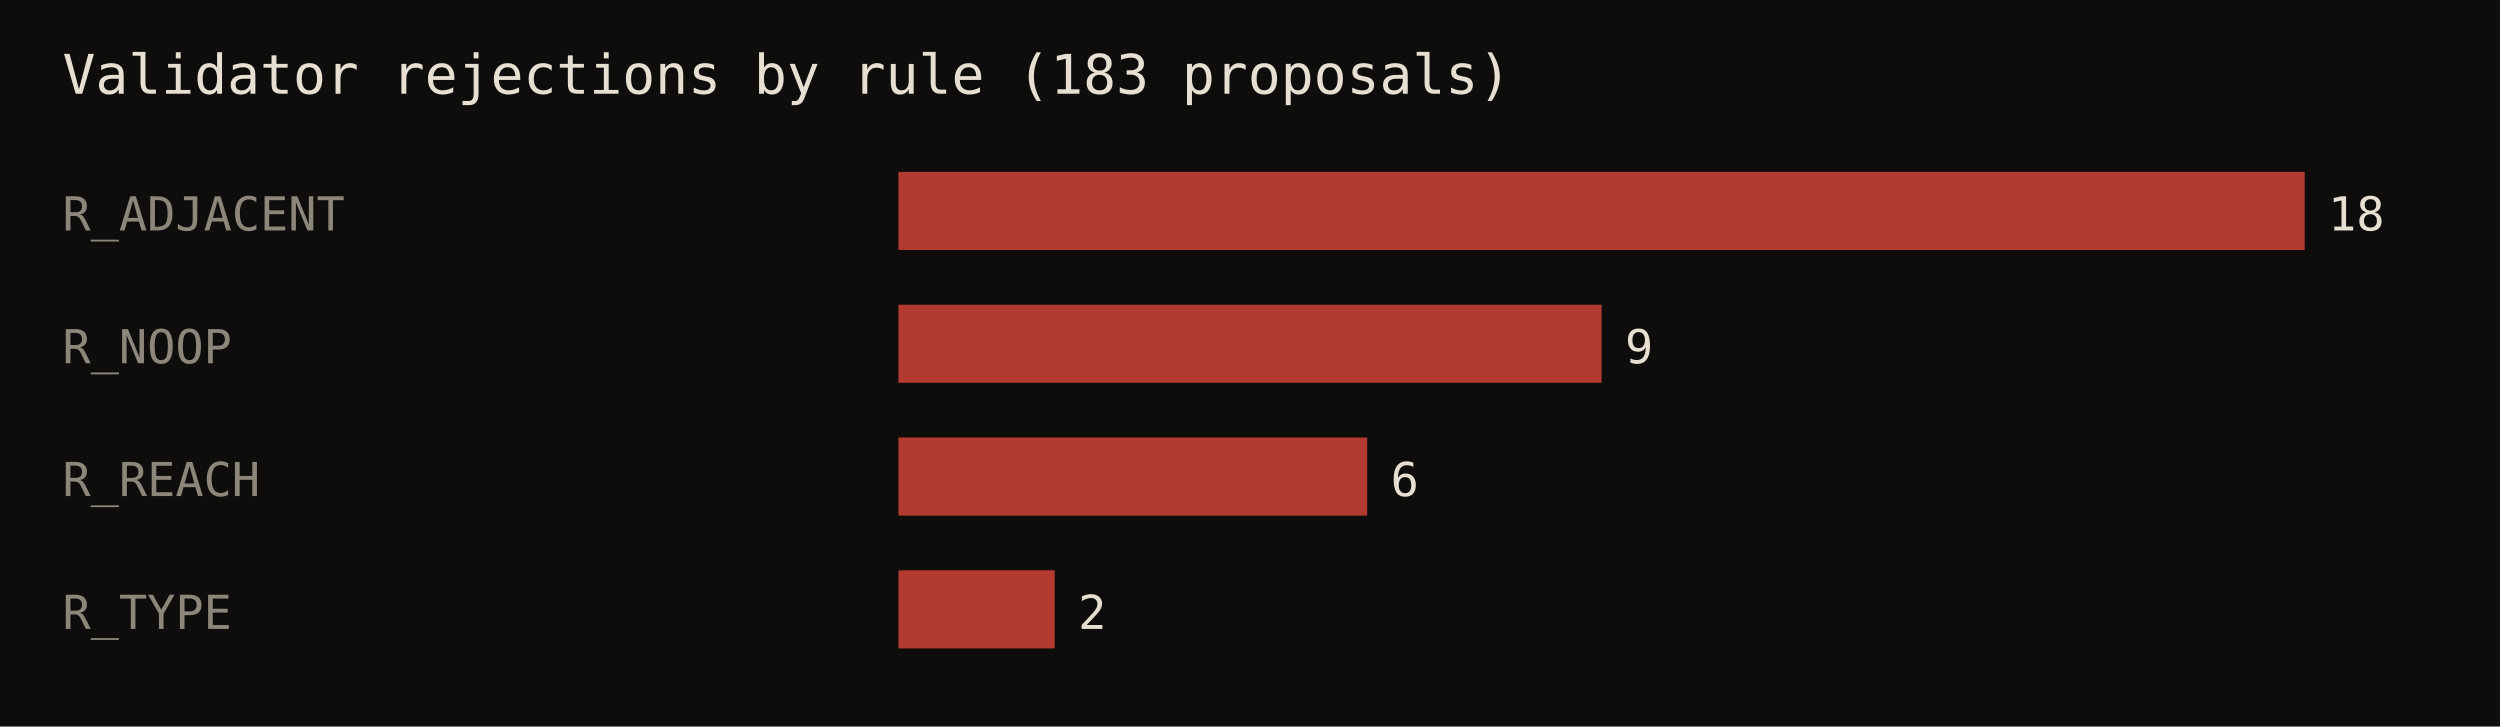
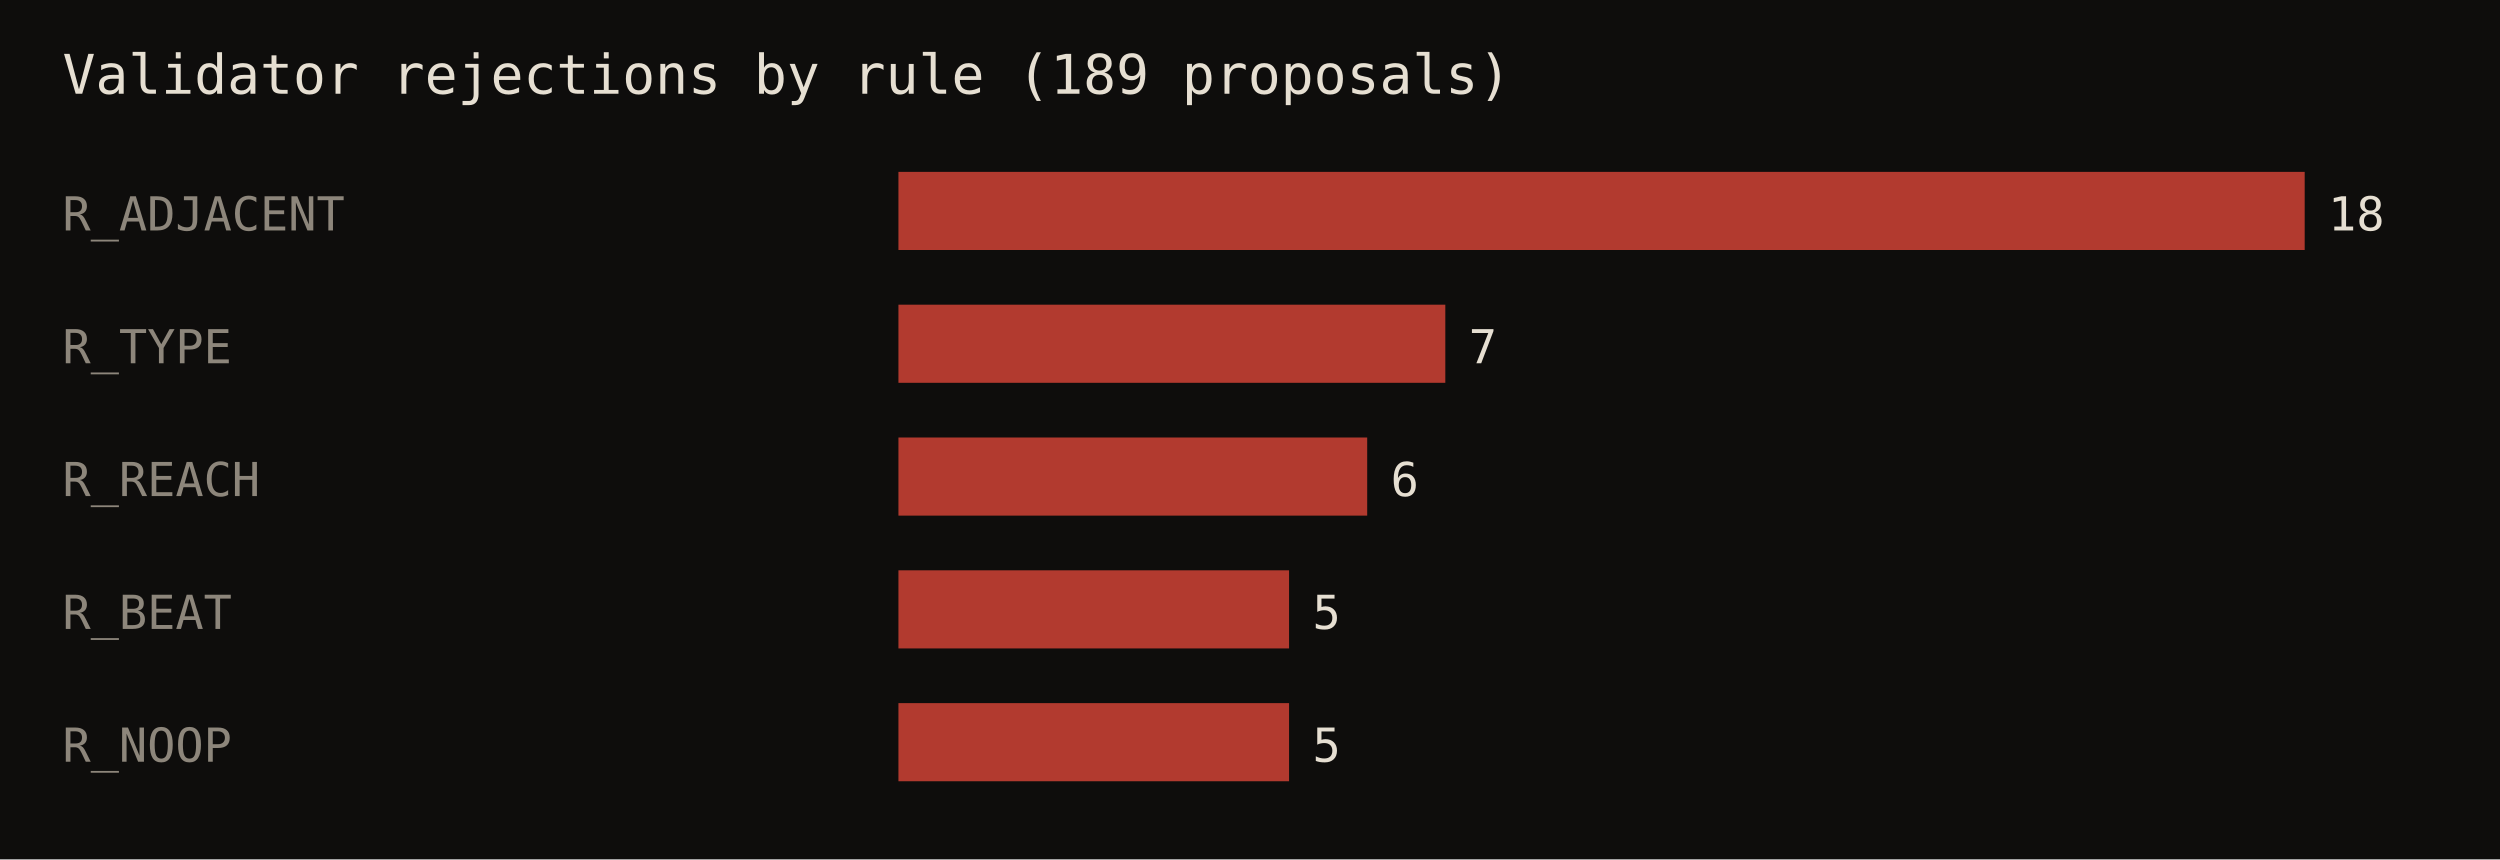
- <svg xmlns="http://www.w3.org/2000/svg" width="640" height="186" font-family="ui-monospace, monospace" font-size="12">
+ <svg xmlns="http://www.w3.org/2000/svg" width="640" height="220" font-family="ui-monospace, monospace" font-size="12">
  <rect width="100%" height="100%" fill="#0e0d0c" />
-   <text x="16" y="24" fill="#e6dfd2" font-size="14">Validator rejections by rule (183 proposals)</text>
+   <text x="16" y="24" fill="#e6dfd2" font-size="14">Validator rejections by rule (189 proposals)</text>
  <text x="16" y="59" fill="#8d867b">R_ADJACENT</text>
  <rect x="230" y="44" width="360.0" height="20" fill="#b23a2f" />
  <text x="596.0" y="59" fill="#e6dfd2">18</text>
-   <text x="16" y="93" fill="#8d867b">R_NOOP</text>
-   <rect x="230" y="78" width="180.0" height="20" fill="#b23a2f" />
-   <text x="416.0" y="93" fill="#e6dfd2">9</text>
+   <text x="16" y="93" fill="#8d867b">R_TYPE</text>
+   <rect x="230" y="78" width="140.0" height="20" fill="#b23a2f" />
+   <text x="376.0" y="93" fill="#e6dfd2">7</text>
  <text x="16" y="127" fill="#8d867b">R_REACH</text>
  <rect x="230" y="112" width="120.0" height="20" fill="#b23a2f" />
  <text x="356.0" y="127" fill="#e6dfd2">6</text>
-   <text x="16" y="161" fill="#8d867b">R_TYPE</text>
-   <rect x="230" y="146" width="40.0" height="20" fill="#b23a2f" />
-   <text x="276.0" y="161" fill="#e6dfd2">2</text>
+   <text x="16" y="161" fill="#8d867b">R_BEAT</text>
+   <rect x="230" y="146" width="100.0" height="20" fill="#b23a2f" />
+   <text x="336.0" y="161" fill="#e6dfd2">5</text>
+   <text x="16" y="195" fill="#8d867b">R_NOOP</text>
+   <rect x="230" y="180" width="100.0" height="20" fill="#b23a2f" />
+   <text x="336.0" y="195" fill="#e6dfd2">5</text>
</svg>
